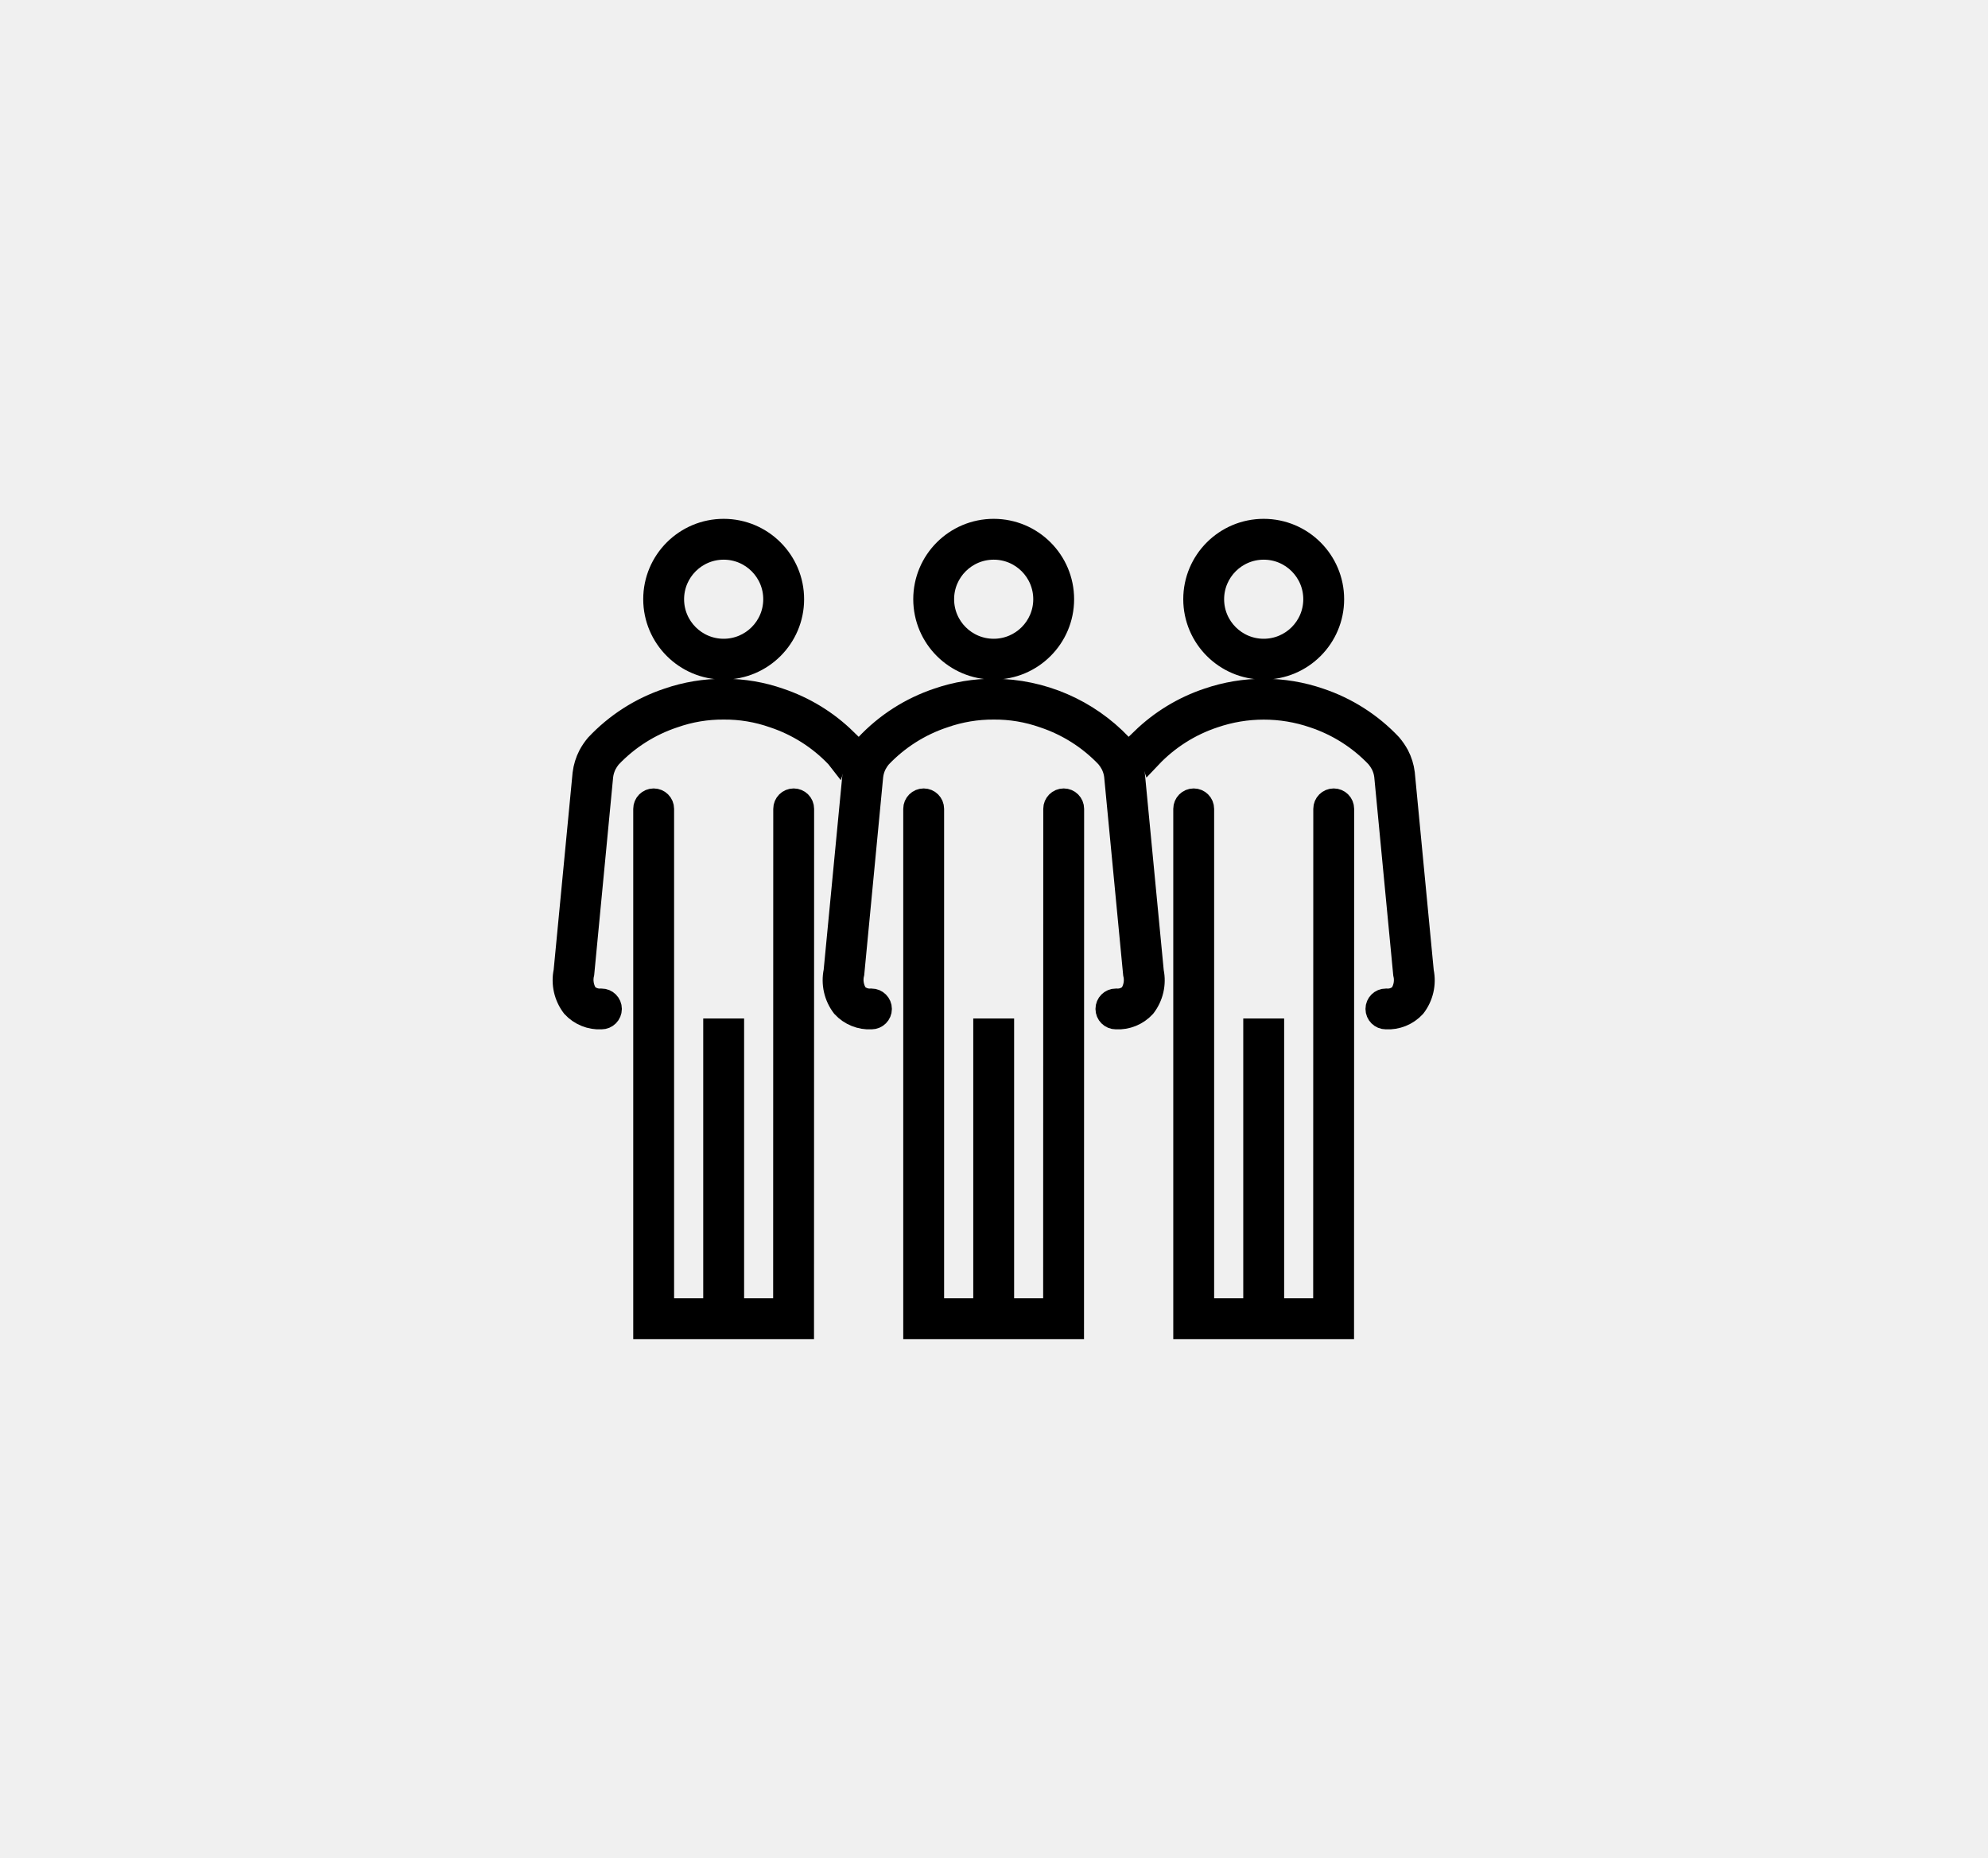
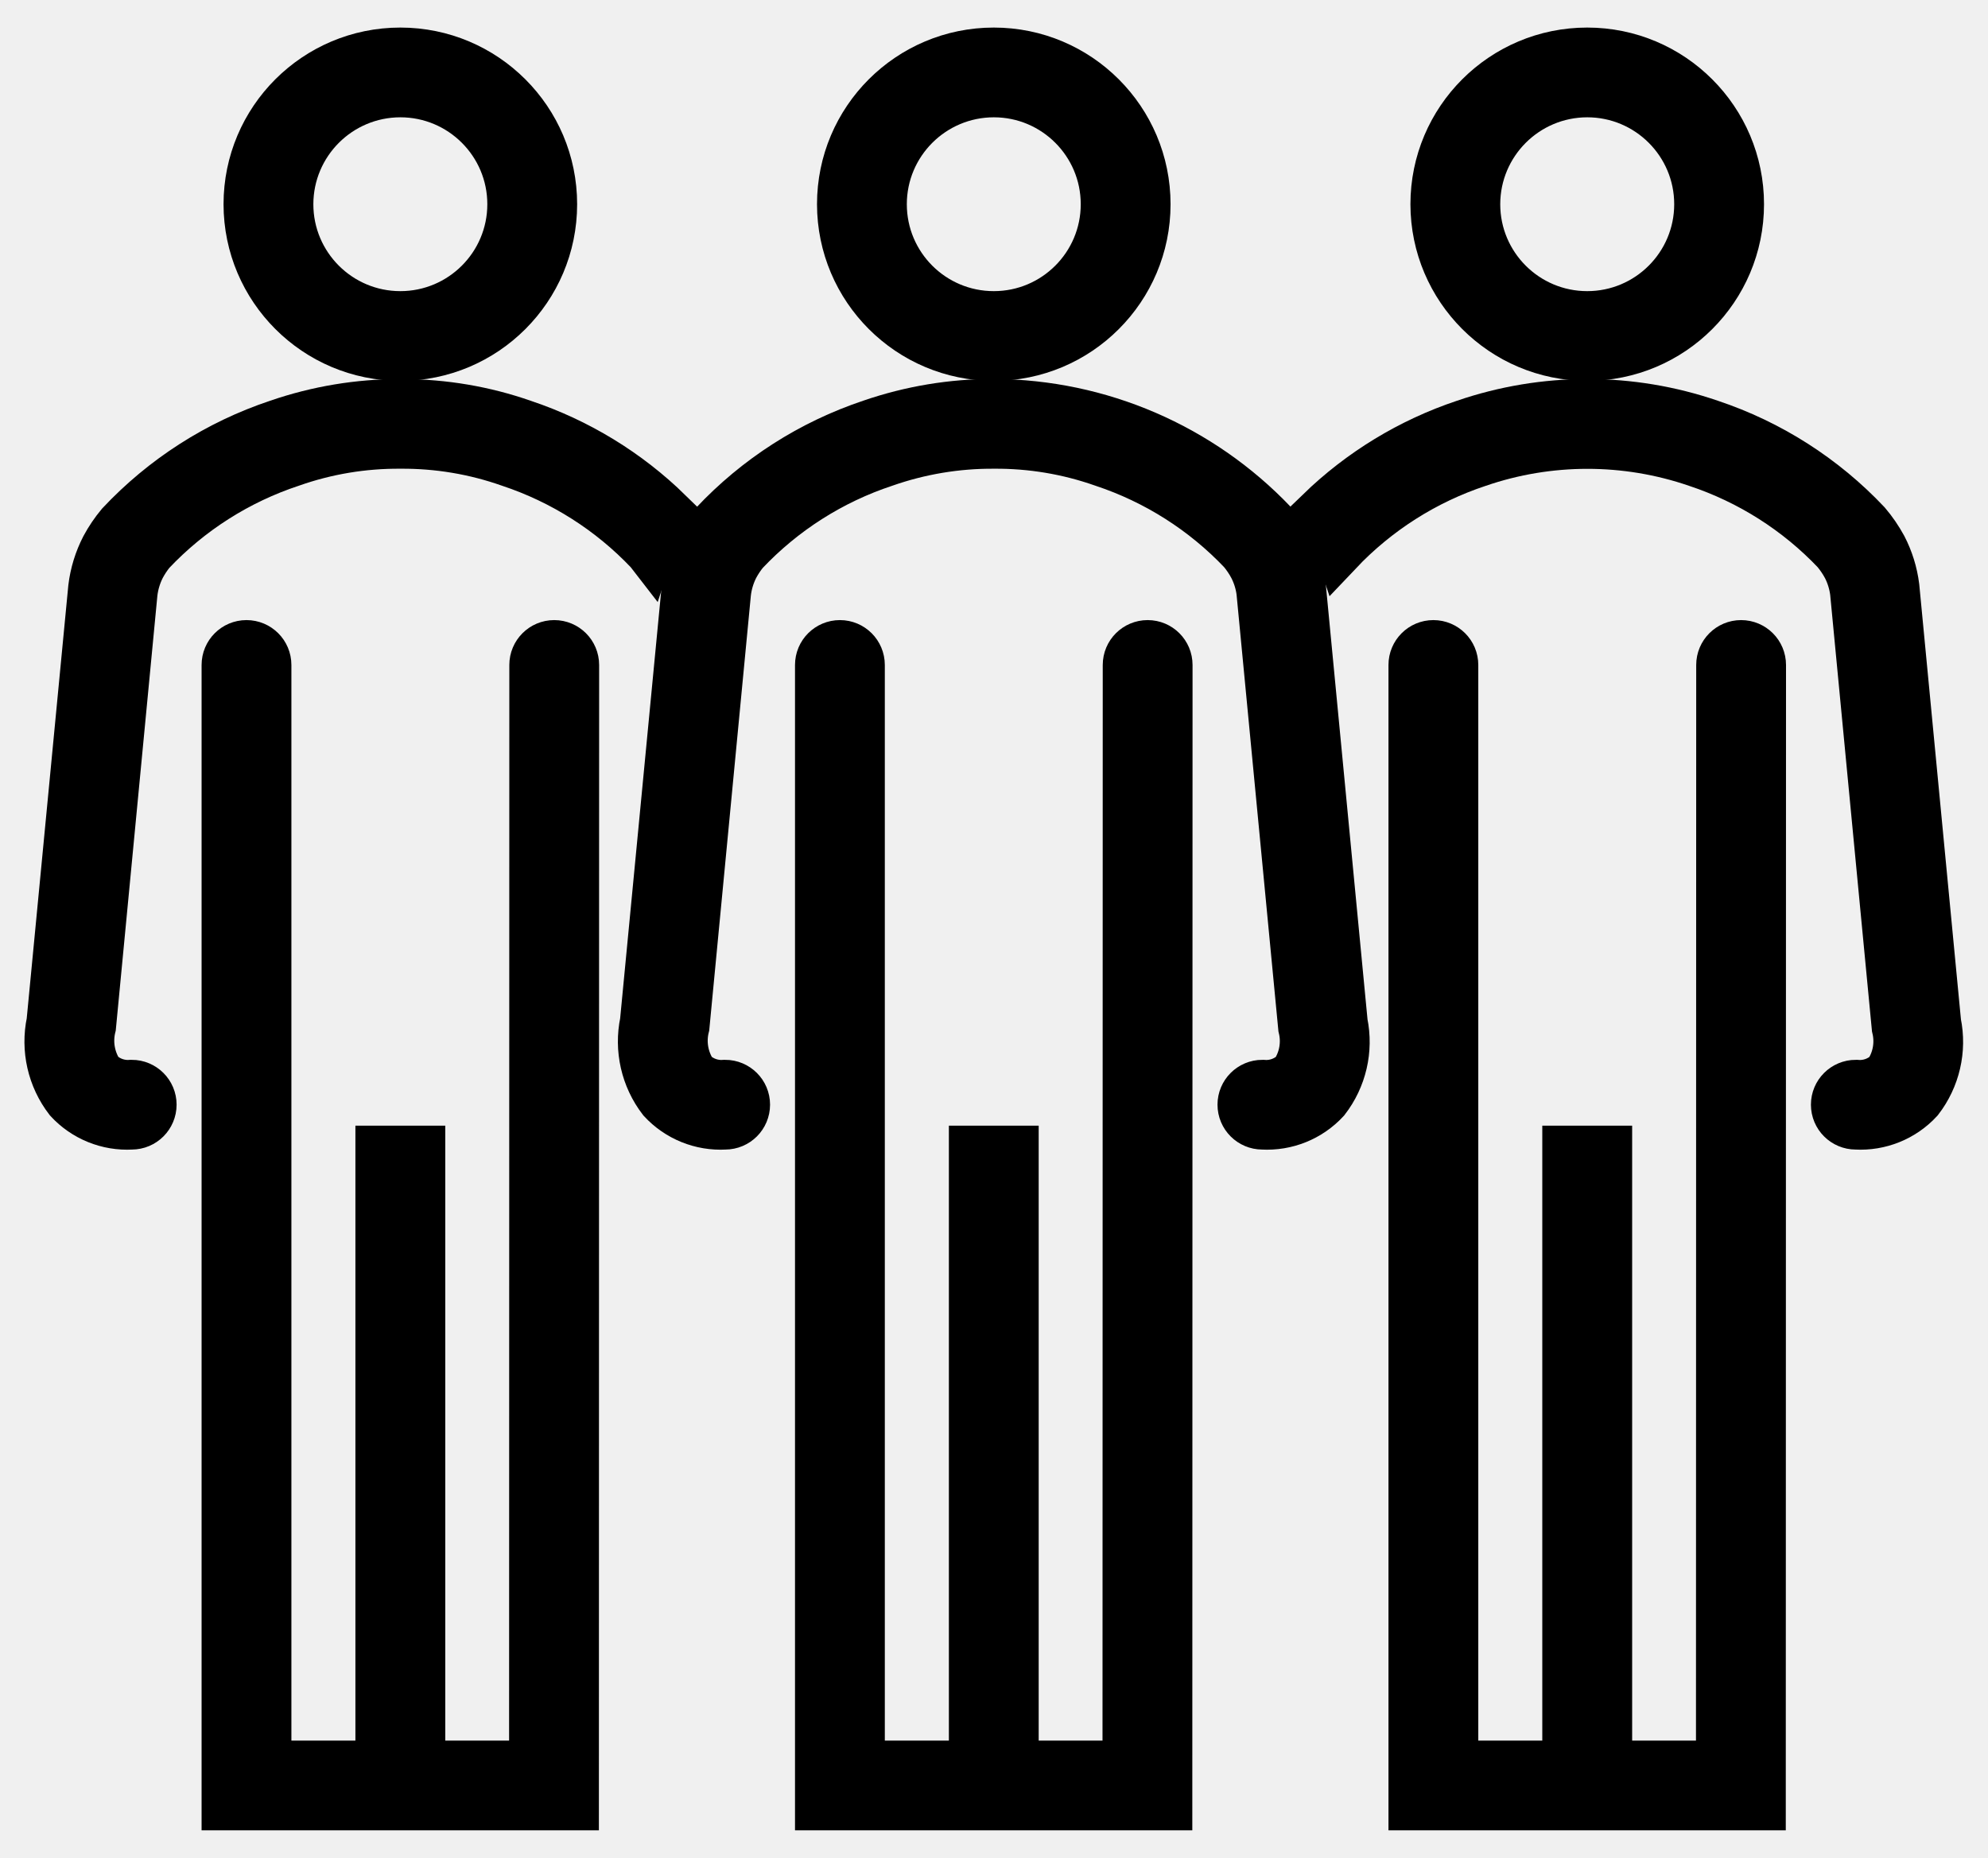
- <svg xmlns="http://www.w3.org/2000/svg" width="92" height="86" xml:space="preserve" overflow="hidden">
+ <svg xmlns="http://www.w3.org/2000/svg" width="92" height="86" viewBox="25.06 23.50 41.86 39.00" xml:space="preserve" overflow="hidden">
  <g transform="translate(-428 -224)">
    <g>
      <g>
        <path d="M12.937 16.179C12.682 16.179 12.475 16.386 12.475 16.642L12.47 39.778 10.162 39.778 10.162 26.827 9.236 26.827 9.236 39.778 6.924 39.778 6.924 16.642C6.924 16.386 6.717 16.179 6.461 16.179 6.206 16.179 5.999 16.386 5.999 16.642L5.999 40.703 13.395 40.703 13.4 16.642C13.4 16.386 13.193 16.179 12.937 16.179Z" stroke="#000000" stroke-width="0.965" fill="#FFFFFF" transform="matrix(1.00058 0 0 1 451.785 244.798)" />
        <path d="M9.699 10.176C11.487 10.176 12.937 8.726 12.937 6.938 12.937 5.15 11.487 3.7 9.699 3.7 7.911 3.7 6.461 5.15 6.461 6.938 6.463 8.725 7.912 10.174 9.699 10.176ZM9.699 4.625C10.976 4.625 12.012 5.661 12.012 6.938 12.012 8.215 10.976 9.251 9.699 9.251 8.422 9.251 7.386 8.215 7.386 6.938 7.388 5.661 8.422 4.627 9.699 4.625Z" stroke="#000000" stroke-width="0.965" fill="#FFFFFF" transform="matrix(1.00058 0 0 1 451.785 244.798)" />
        <path d="M37.914 16.179C37.659 16.179 37.452 16.386 37.452 16.642L37.447 39.778 35.139 39.778 35.139 26.827 34.213 26.827 34.213 39.778 31.901 39.778 31.901 16.642C31.901 16.386 31.694 16.179 31.438 16.179 31.183 16.179 30.976 16.386 30.976 16.642L30.976 40.703 38.372 40.703 38.377 16.642C38.377 16.386 38.17 16.179 37.914 16.179Z" stroke="#000000" stroke-width="0.965" fill="#FFFFFF" transform="matrix(1.00058 0 0 1 451.785 244.798)" />
        <path d="M34.676 10.176C36.464 10.176 37.914 8.726 37.914 6.938 37.914 5.15 36.464 3.7 34.676 3.7 32.888 3.7 31.438 5.15 31.438 6.938 31.44 8.725 32.889 10.174 34.676 10.176ZM34.676 4.625C35.953 4.625 36.989 5.661 36.989 6.938 36.989 8.215 35.953 9.251 34.676 9.251 33.399 9.251 32.363 8.215 32.363 6.938 32.365 5.661 33.399 4.627 34.676 4.625Z" stroke="#000000" stroke-width="0.965" fill="#FFFFFF" transform="matrix(1.00058 0 0 1 451.785 244.798)" />
        <path d="M42.062 24.172 41.183 14.991C41.146 14.697 41.058 14.413 40.922 14.15 40.824 13.97 40.708 13.8 40.575 13.644 39.665 12.679 38.529 11.954 37.27 11.534 35.592 10.958 33.769 10.958 32.09 11.534 30.943 11.917 29.897 12.554 29.029 13.397 29.21 13.67 29.354 13.965 29.457 14.276 30.265 13.422 31.272 12.781 32.388 12.411 33.873 11.901 35.487 11.901 36.972 12.411 38.081 12.779 39.082 13.414 39.886 14.261 39.971 14.363 40.045 14.473 40.108 14.59 40.19 14.751 40.244 14.925 40.268 15.105L41.146 24.282C41.225 24.602 41.167 24.94 40.986 25.214 40.81 25.382 40.57 25.464 40.329 25.44 40.073 25.44 39.866 25.647 39.866 25.902 39.866 26.158 40.073 26.365 40.329 26.365 40.838 26.394 41.335 26.194 41.681 25.818 42.042 25.351 42.181 24.75 42.062 24.172Z" stroke="#000000" stroke-width="0.965" fill="#FFFFFF" transform="matrix(1.00058 0 0 1 451.785 244.798)" />
        <path d="M4.046 25.44C3.805 25.462 3.566 25.379 3.391 25.211 3.208 24.93 3.151 24.585 3.233 24.26L4.107 15.125C4.13 14.938 4.185 14.756 4.27 14.588 4.328 14.479 4.396 14.376 4.473 14.28 5.282 13.422 6.291 12.779 7.41 12.409 8.147 12.149 8.922 12.02 9.703 12.026 10.483 12.02 11.259 12.15 11.995 12.41 13.102 12.778 14.103 13.413 14.906 14.26 14.917 14.273 14.925 14.29 14.936 14.304 15.038 13.989 15.182 13.69 15.364 13.414 14.495 12.563 13.445 11.922 12.292 11.536 11.475 11.25 10.615 11.104 9.748 11.103L9.704 11.103C8.823 11.101 7.948 11.246 7.114 11.534 5.844 11.957 4.7 12.691 3.784 13.668 3.659 13.818 3.549 13.98 3.457 14.152 3.318 14.421 3.228 14.713 3.192 15.014L2.315 24.152C2.192 24.736 2.33 25.344 2.694 25.817 3.04 26.193 3.536 26.394 4.046 26.365 4.301 26.365 4.508 26.158 4.508 25.902 4.508 25.647 4.301 25.44 4.046 25.44Z" stroke="#000000" stroke-width="0.965" fill="#FFFFFF" transform="matrix(1.00058 0 0 1 451.785 244.798)" />
        <path d="M25.426 16.179C25.17 16.179 24.963 16.386 24.963 16.642L24.958 39.778 22.65 39.778 22.65 26.827 21.725 26.827 21.725 39.778 19.412 39.778 19.412 16.642C19.412 16.386 19.205 16.179 18.95 16.179 18.694 16.179 18.487 16.386 18.487 16.642L18.487 40.703 25.883 40.703 25.888 16.642C25.888 16.386 25.681 16.179 25.426 16.179Z" stroke="#000000" stroke-width="0.965" fill="#FFFFFF" transform="matrix(1.00058 0 0 1 451.785 244.798)" />
        <path d="M22.188 10.176C23.976 10.176 25.425 8.726 25.425 6.938 25.425 5.15 23.976 3.7 22.188 3.7 20.399 3.7 18.95 5.15 18.95 6.938 18.952 8.725 20.4 10.174 22.188 10.176ZM22.188 4.625C23.465 4.625 24.5 5.661 24.5 6.938 24.5 8.215 23.465 9.251 22.188 9.251 20.91 9.251 19.875 8.215 19.875 6.938 19.876 5.661 20.911 4.627 22.188 4.625Z" stroke="#000000" stroke-width="0.965" fill="#FFFFFF" transform="matrix(1.00058 0 0 1 451.785 244.798)" />
        <path d="M28.694 14.991C28.657 14.697 28.568 14.413 28.432 14.15 28.335 13.97 28.219 13.8 28.086 13.644 26.549 12.03 24.421 11.111 22.192 11.101 21.31 11.098 20.435 11.244 19.601 11.531 18.331 11.955 17.187 12.688 16.271 13.665 16.146 13.815 16.037 13.977 15.944 14.149 15.805 14.419 15.715 14.712 15.68 15.014L14.803 24.152C14.681 24.736 14.819 25.344 15.182 25.817 15.528 26.193 16.024 26.394 16.534 26.365 16.79 26.365 16.997 26.158 16.997 25.902 16.997 25.647 16.79 25.44 16.534 25.44 16.293 25.462 16.054 25.379 15.88 25.211 15.697 24.93 15.639 24.585 15.722 24.26L16.596 15.125C16.618 14.938 16.673 14.756 16.758 14.588 16.816 14.479 16.884 14.376 16.962 14.28 17.771 13.422 18.78 12.779 19.899 12.409 20.636 12.151 21.411 12.021 22.192 12.026 22.972 12.02 23.747 12.15 24.483 12.41 25.591 12.778 26.591 13.413 27.395 14.26 27.48 14.362 27.554 14.472 27.616 14.589 27.698 14.75 27.753 14.924 27.776 15.103L28.655 24.281C28.734 24.6 28.676 24.938 28.495 25.213 28.32 25.38 28.081 25.463 27.84 25.44 27.585 25.44 27.378 25.647 27.378 25.902 27.378 26.158 27.585 26.365 27.84 26.365 28.35 26.394 28.846 26.194 29.192 25.818 29.553 25.351 29.693 24.75 29.574 24.172Z" stroke="#000000" stroke-width="0.965" fill="#FFFFFF" transform="matrix(1.00058 0 0 1 451.785 244.798)" />
      </g>
    </g>
  </g>
</svg>
